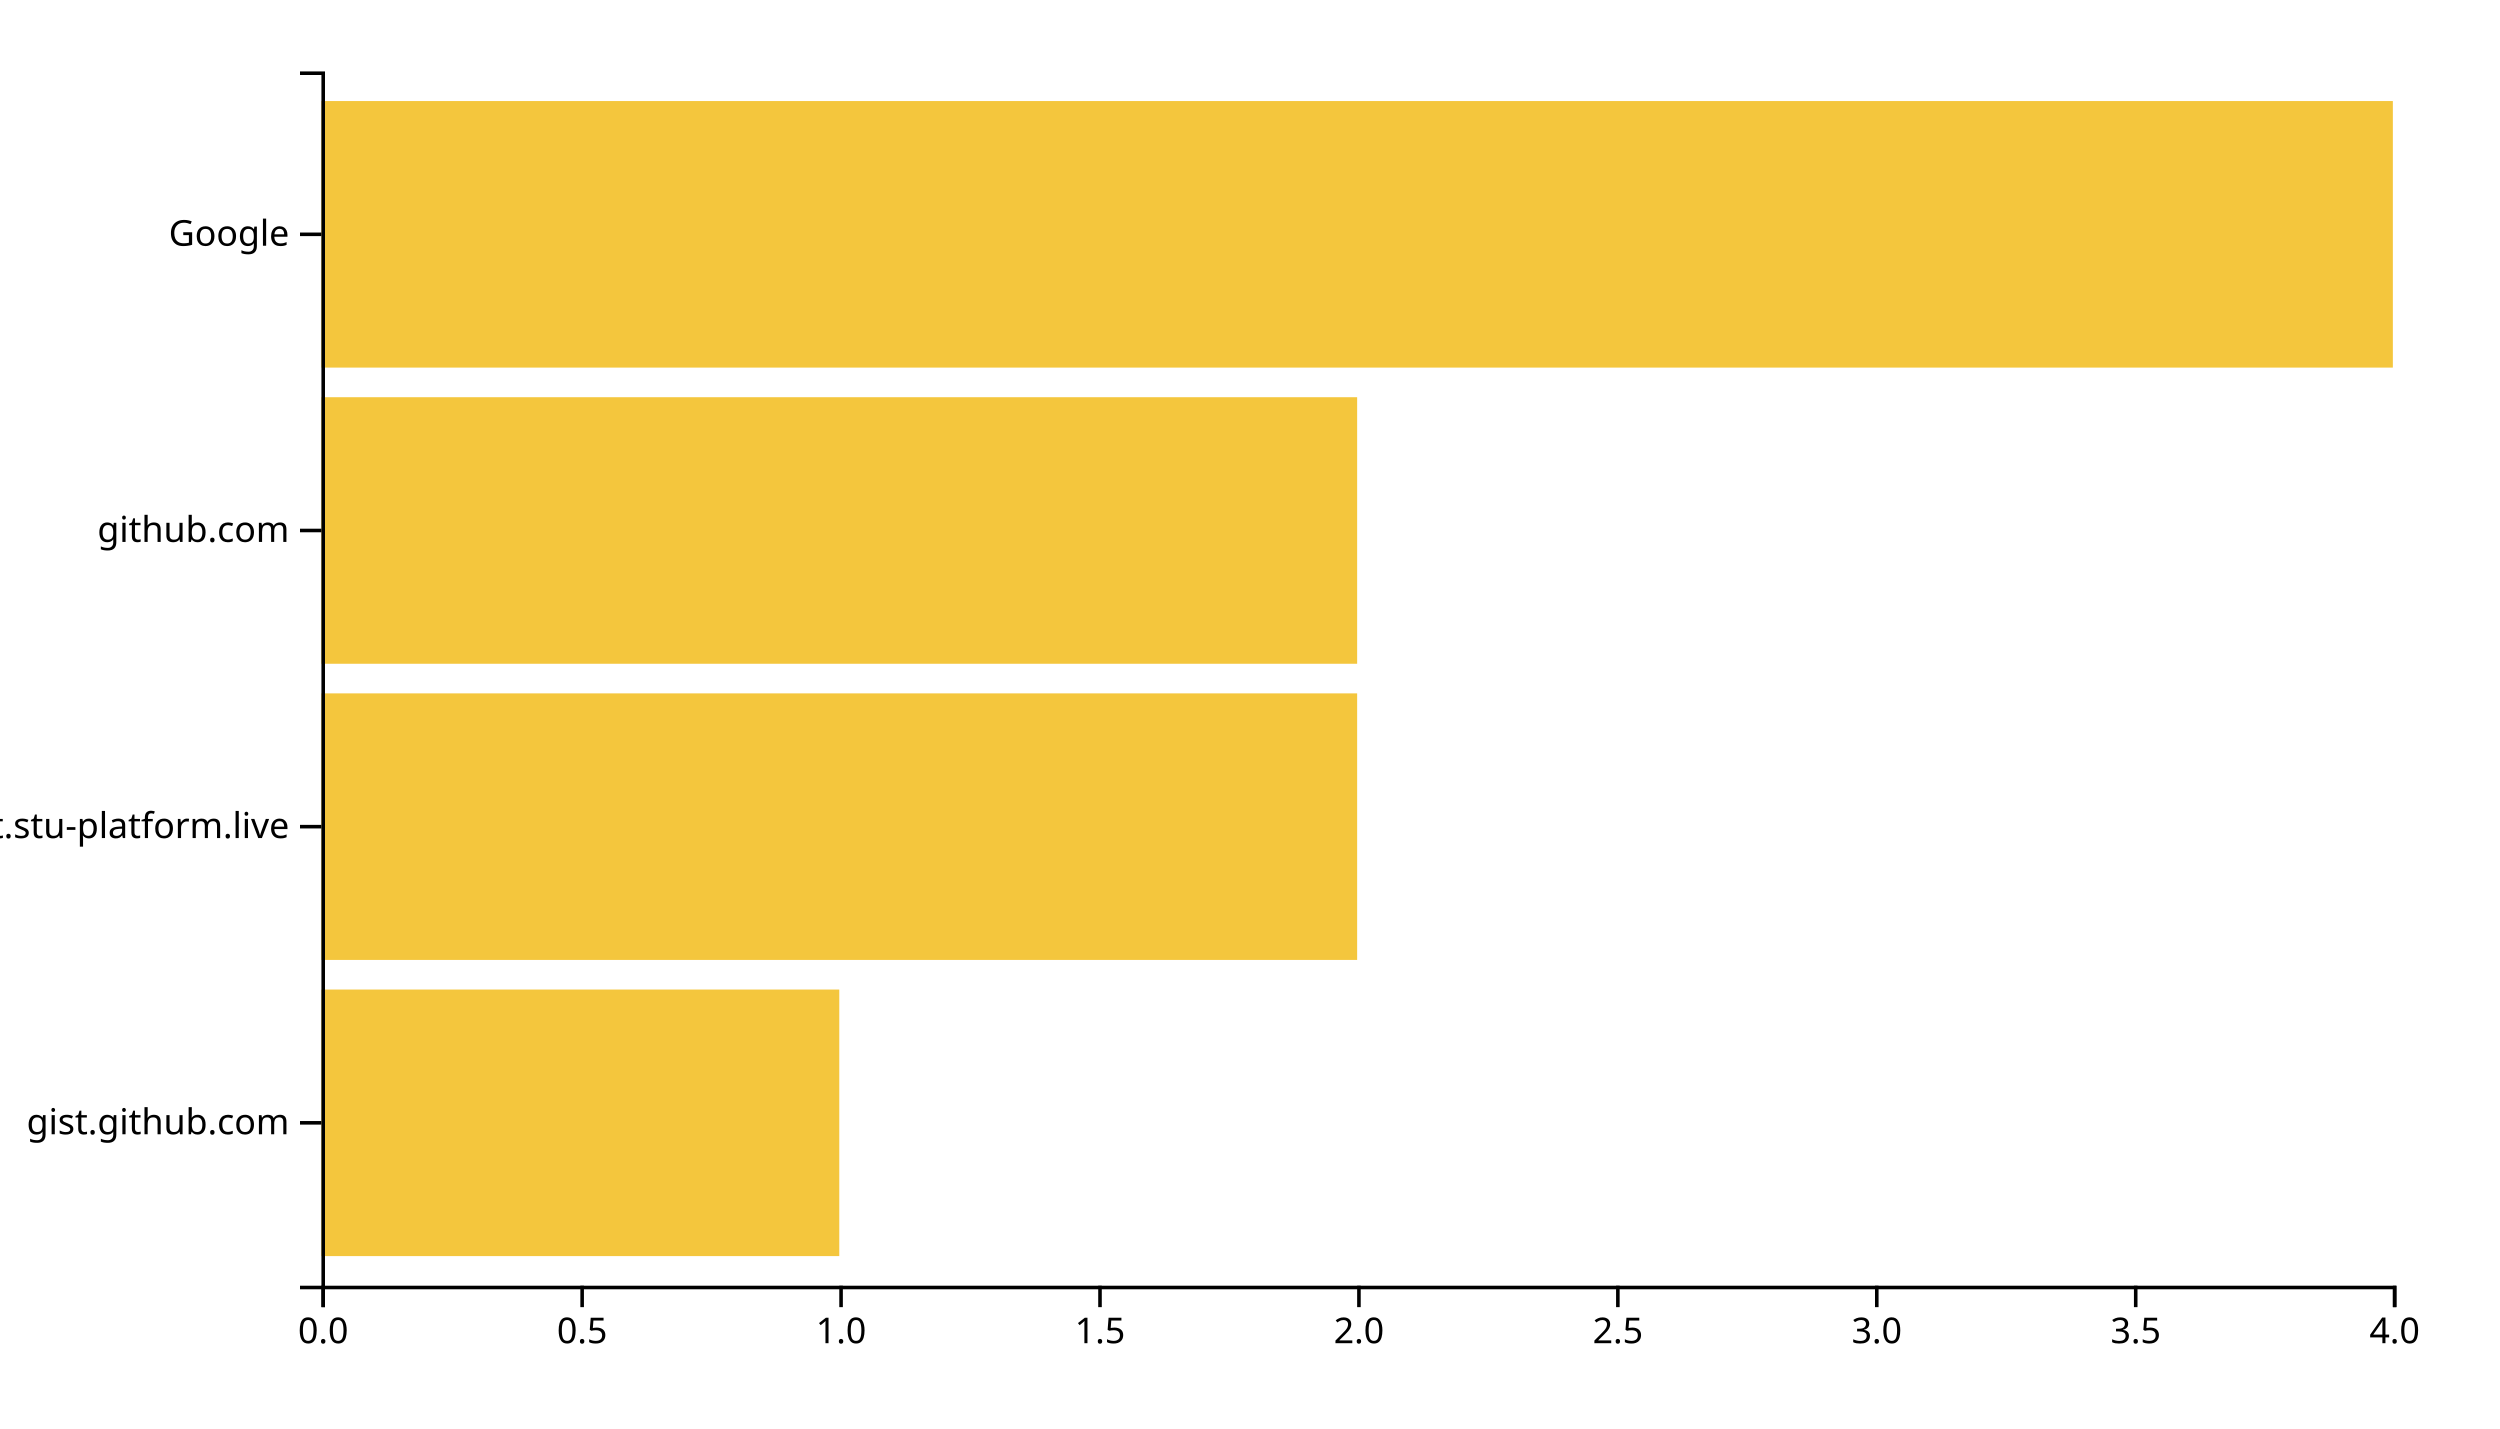
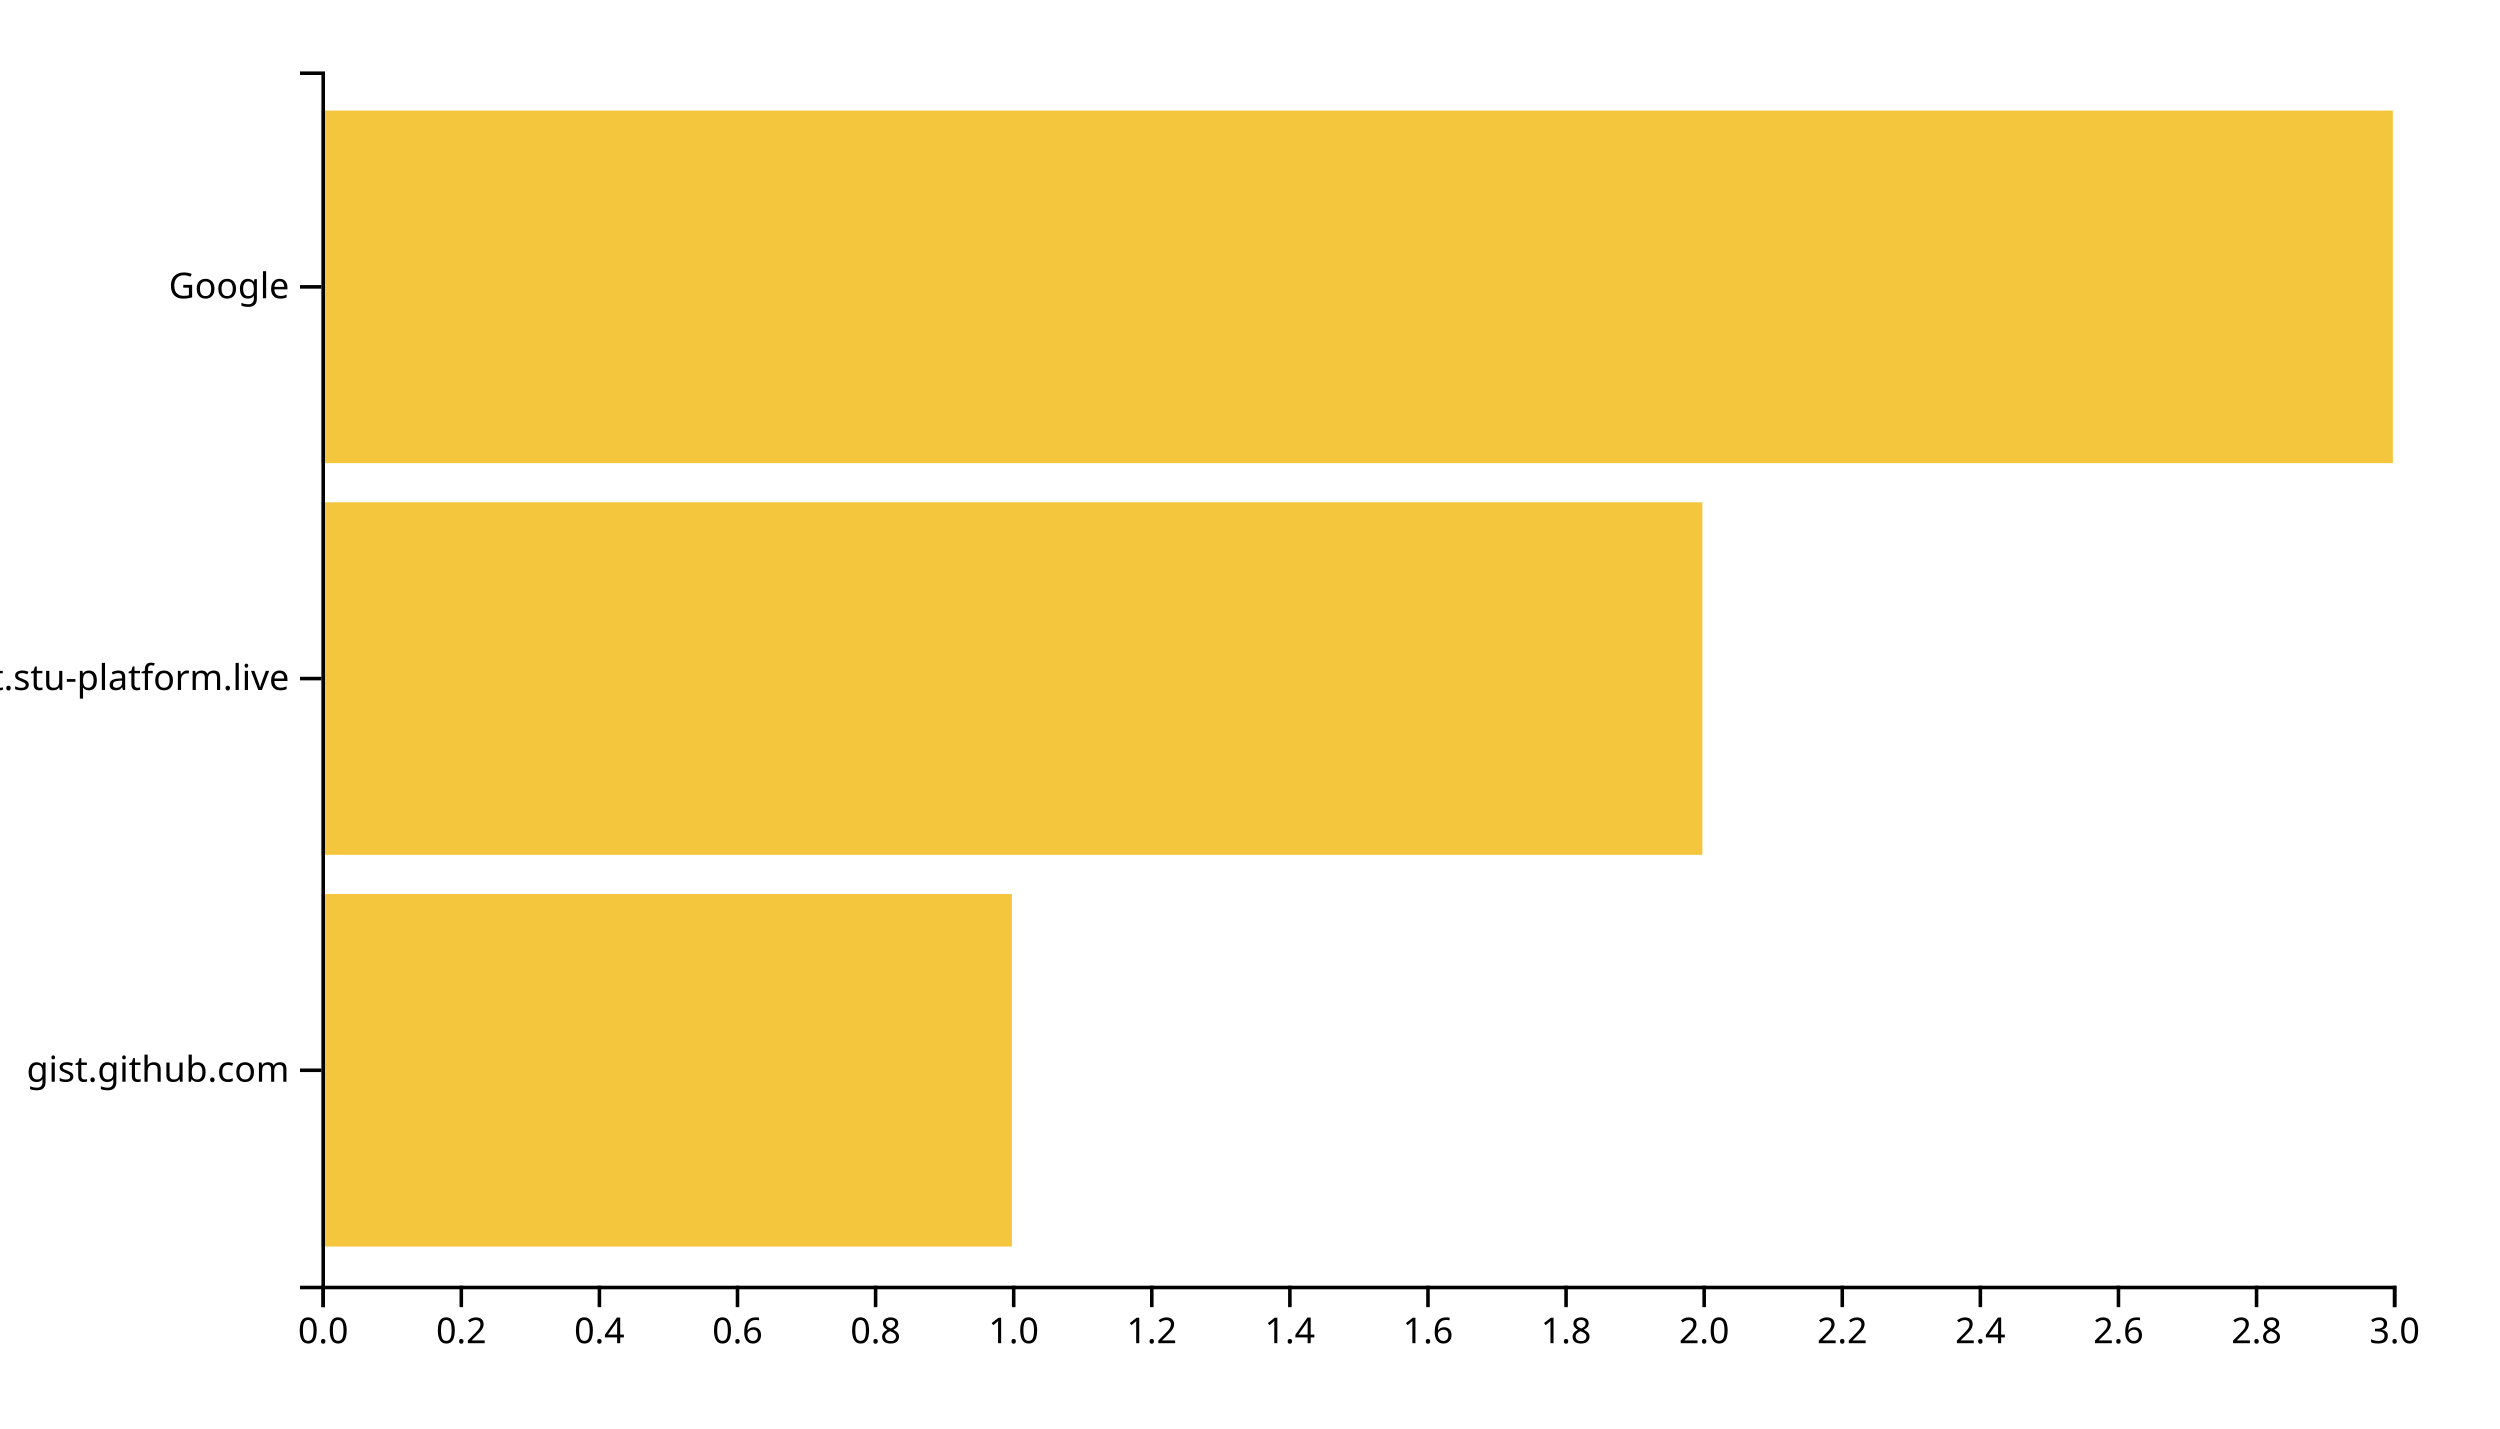
<svg xmlns="http://www.w3.org/2000/svg" width="700" height="400">
  <g transform="translate(90,20)">
-     <rect class="bar" width="145" y="257.073" height="74.634" style="fill: #f4c63d; text-anchor: end;" />
-     <rect class="bar" width="290" y="174.146" height="74.634" style="fill: #f4c63d; text-anchor: end;" />
-     <rect class="bar" width="290" y="91.22" height="74.634" style="fill: #f4c63d; text-anchor: end;" />
-     <rect class="bar" width="580" y="8.293" height="74.634" style="fill: #f4c63d; text-anchor: end;" />
+     <rect class="bar" width="193.333" y="230.323" height="98.71" style="fill: #f4c63d; text-anchor: end;" />
+     <rect class="bar" width="386.667" y="120.645" height="98.71" style="fill: #f4c63d; text-anchor: end;" />
+     <rect class="bar" width="580" y="10.968" height="98.71" style="fill: #f4c63d; text-anchor: end;" />
    <g transform="translate(0,340)" fill="none" font-size="10" font-family="sans-serif" text-anchor="middle">
      <path class="domain" stroke="currentColor" d="M0.5,6V0.5H580.5V6" />
      <g class="tick" opacity="1" transform="translate(0.5,0)">
        <line stroke="currentColor" y2="6" />
        <text fill="currentColor" y="9" dy="0.71em">0.0</text>
      </g>
-       <g class="tick" opacity="1" transform="translate(73,0)">
+       <g class="tick" opacity="1" transform="translate(39.16667,0)">
        <line stroke="currentColor" y2="6" />
-         <text fill="currentColor" y="9" dy="0.71em">0.5</text>
+         <text fill="currentColor" y="9" dy="0.71em">0.2</text>
      </g>
-       <g class="tick" opacity="1" transform="translate(145.5,0)">
+       <g class="tick" opacity="1" transform="translate(77.83333,0)">
+         <line stroke="currentColor" y2="6" />
+         <text fill="currentColor" y="9" dy="0.71em">0.4</text>
+       </g>
+       <g class="tick" opacity="1" transform="translate(116.5,0)">
+         <line stroke="currentColor" y2="6" />
+         <text fill="currentColor" y="9" dy="0.71em">0.6</text>
+       </g>
+       <g class="tick" opacity="1" transform="translate(155.1667,0)">
+         <line stroke="currentColor" y2="6" />
+         <text fill="currentColor" y="9" dy="0.71em">0.8</text>
+       </g>
+       <g class="tick" opacity="1" transform="translate(193.8333,0)">
        <line stroke="currentColor" y2="6" />
        <text fill="currentColor" y="9" dy="0.71em">1.0</text>
      </g>
-       <g class="tick" opacity="1" transform="translate(218,0)">
+       <g class="tick" opacity="1" transform="translate(232.5,0)">
        <line stroke="currentColor" y2="6" />
-         <text fill="currentColor" y="9" dy="0.71em">1.5</text>
+         <text fill="currentColor" y="9" dy="0.71em">1.2</text>
      </g>
-       <g class="tick" opacity="1" transform="translate(290.5,0)">
+       <g class="tick" opacity="1" transform="translate(271.1667,0)">
+         <line stroke="currentColor" y2="6" />
+         <text fill="currentColor" y="9" dy="0.71em">1.4</text>
+       </g>
+       <g class="tick" opacity="1" transform="translate(309.8333,0)">
+         <line stroke="currentColor" y2="6" />
+         <text fill="currentColor" y="9" dy="0.71em">1.6</text>
+       </g>
+       <g class="tick" opacity="1" transform="translate(348.5,0)">
+         <line stroke="currentColor" y2="6" />
+         <text fill="currentColor" y="9" dy="0.71em">1.8</text>
+       </g>
+       <g class="tick" opacity="1" transform="translate(387.1667,0)">
        <line stroke="currentColor" y2="6" />
        <text fill="currentColor" y="9" dy="0.71em">2.0</text>
      </g>
-       <g class="tick" opacity="1" transform="translate(363,0)">
+       <g class="tick" opacity="1" transform="translate(425.8333,0)">
        <line stroke="currentColor" y2="6" />
-         <text fill="currentColor" y="9" dy="0.71em">2.5</text>
+         <text fill="currentColor" y="9" dy="0.71em">2.2</text>
      </g>
-       <g class="tick" opacity="1" transform="translate(435.5,0)">
+       <g class="tick" opacity="1" transform="translate(464.5,0)">
        <line stroke="currentColor" y2="6" />
-         <text fill="currentColor" y="9" dy="0.71em">3.0</text>
+         <text fill="currentColor" y="9" dy="0.71em">2.4</text>
      </g>
-       <g class="tick" opacity="1" transform="translate(508,0)">
+       <g class="tick" opacity="1" transform="translate(503.1667,0)">
        <line stroke="currentColor" y2="6" />
-         <text fill="currentColor" y="9" dy="0.71em">3.5</text>
+         <text fill="currentColor" y="9" dy="0.71em">2.6</text>
+       </g>
+       <g class="tick" opacity="1" transform="translate(541.8333,0)">
+         <line stroke="currentColor" y2="6" />
+         <text fill="currentColor" y="9" dy="0.71em">2.8</text>
      </g>
      <g class="tick" opacity="1" transform="translate(580.5,0)">
        <line stroke="currentColor" y2="6" />
-         <text fill="currentColor" y="9" dy="0.71em">4.0</text>
+         <text fill="currentColor" y="9" dy="0.71em">3.0</text>
      </g>
    </g>
    <g fill="none" font-size="10" font-family="sans-serif" text-anchor="end">
      <path class="domain" stroke="currentColor" d="M-6,340.5H0.5V0.5H-6" />
-       <g class="tick" opacity="1" transform="translate(0,294.3902)">
+       <g class="tick" opacity="1" transform="translate(0,279.6774)">
        <line stroke="currentColor" x2="-6" />
        <text fill="currentColor" x="-9" dy="0.32em">gist.github.com</text>
      </g>
-       <g class="tick" opacity="1" transform="translate(0,211.4634)">
+       <g class="tick" opacity="1" transform="translate(0,170)">
        <line stroke="currentColor" x2="-6" />
        <text fill="currentColor" x="-9" dy="0.32em">chat.stu-platform.live</text>
      </g>
-       <g class="tick" opacity="1" transform="translate(0,128.5366)">
-         <line stroke="currentColor" x2="-6" />
-         <text fill="currentColor" x="-9" dy="0.32em">github.com</text>
-       </g>
-       <g class="tick" opacity="1" transform="translate(0,45.60976)">
+       <g class="tick" opacity="1" transform="translate(0,60.32258)">
        <line stroke="currentColor" x2="-6" />
        <text fill="currentColor" x="-9" dy="0.32em">Google</text>
      </g>
    </g>
  </g>
</svg>
